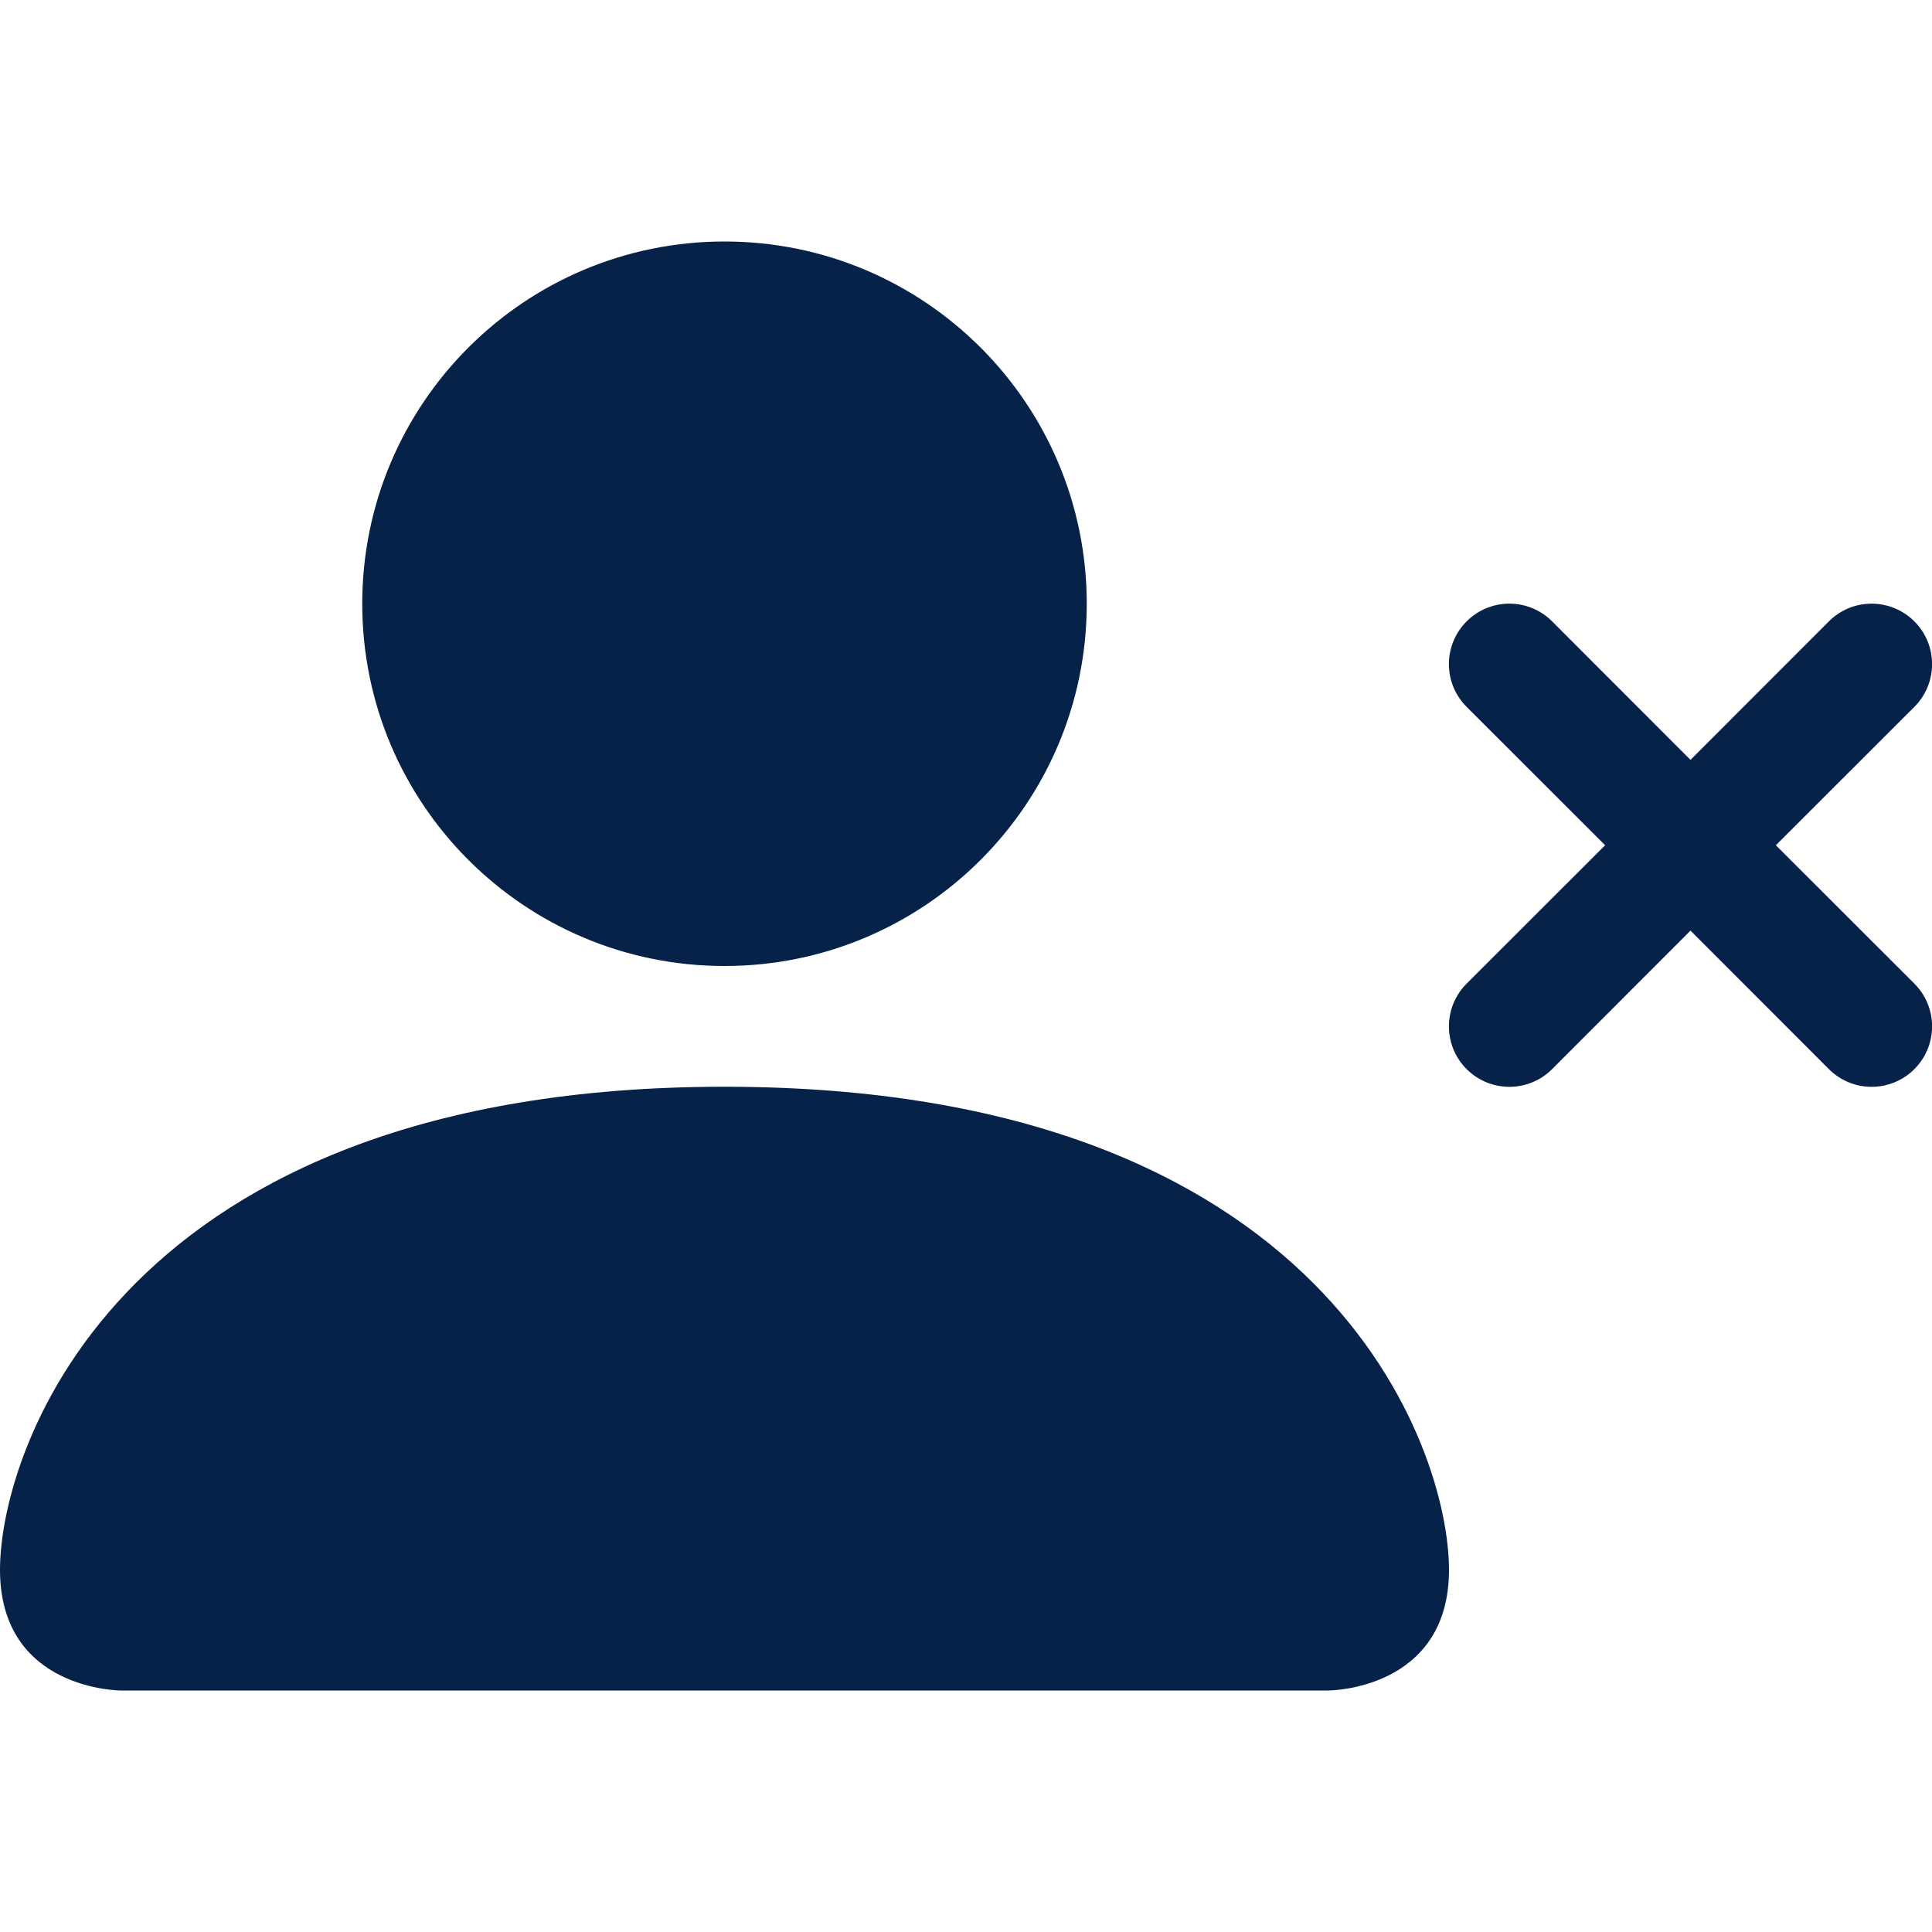
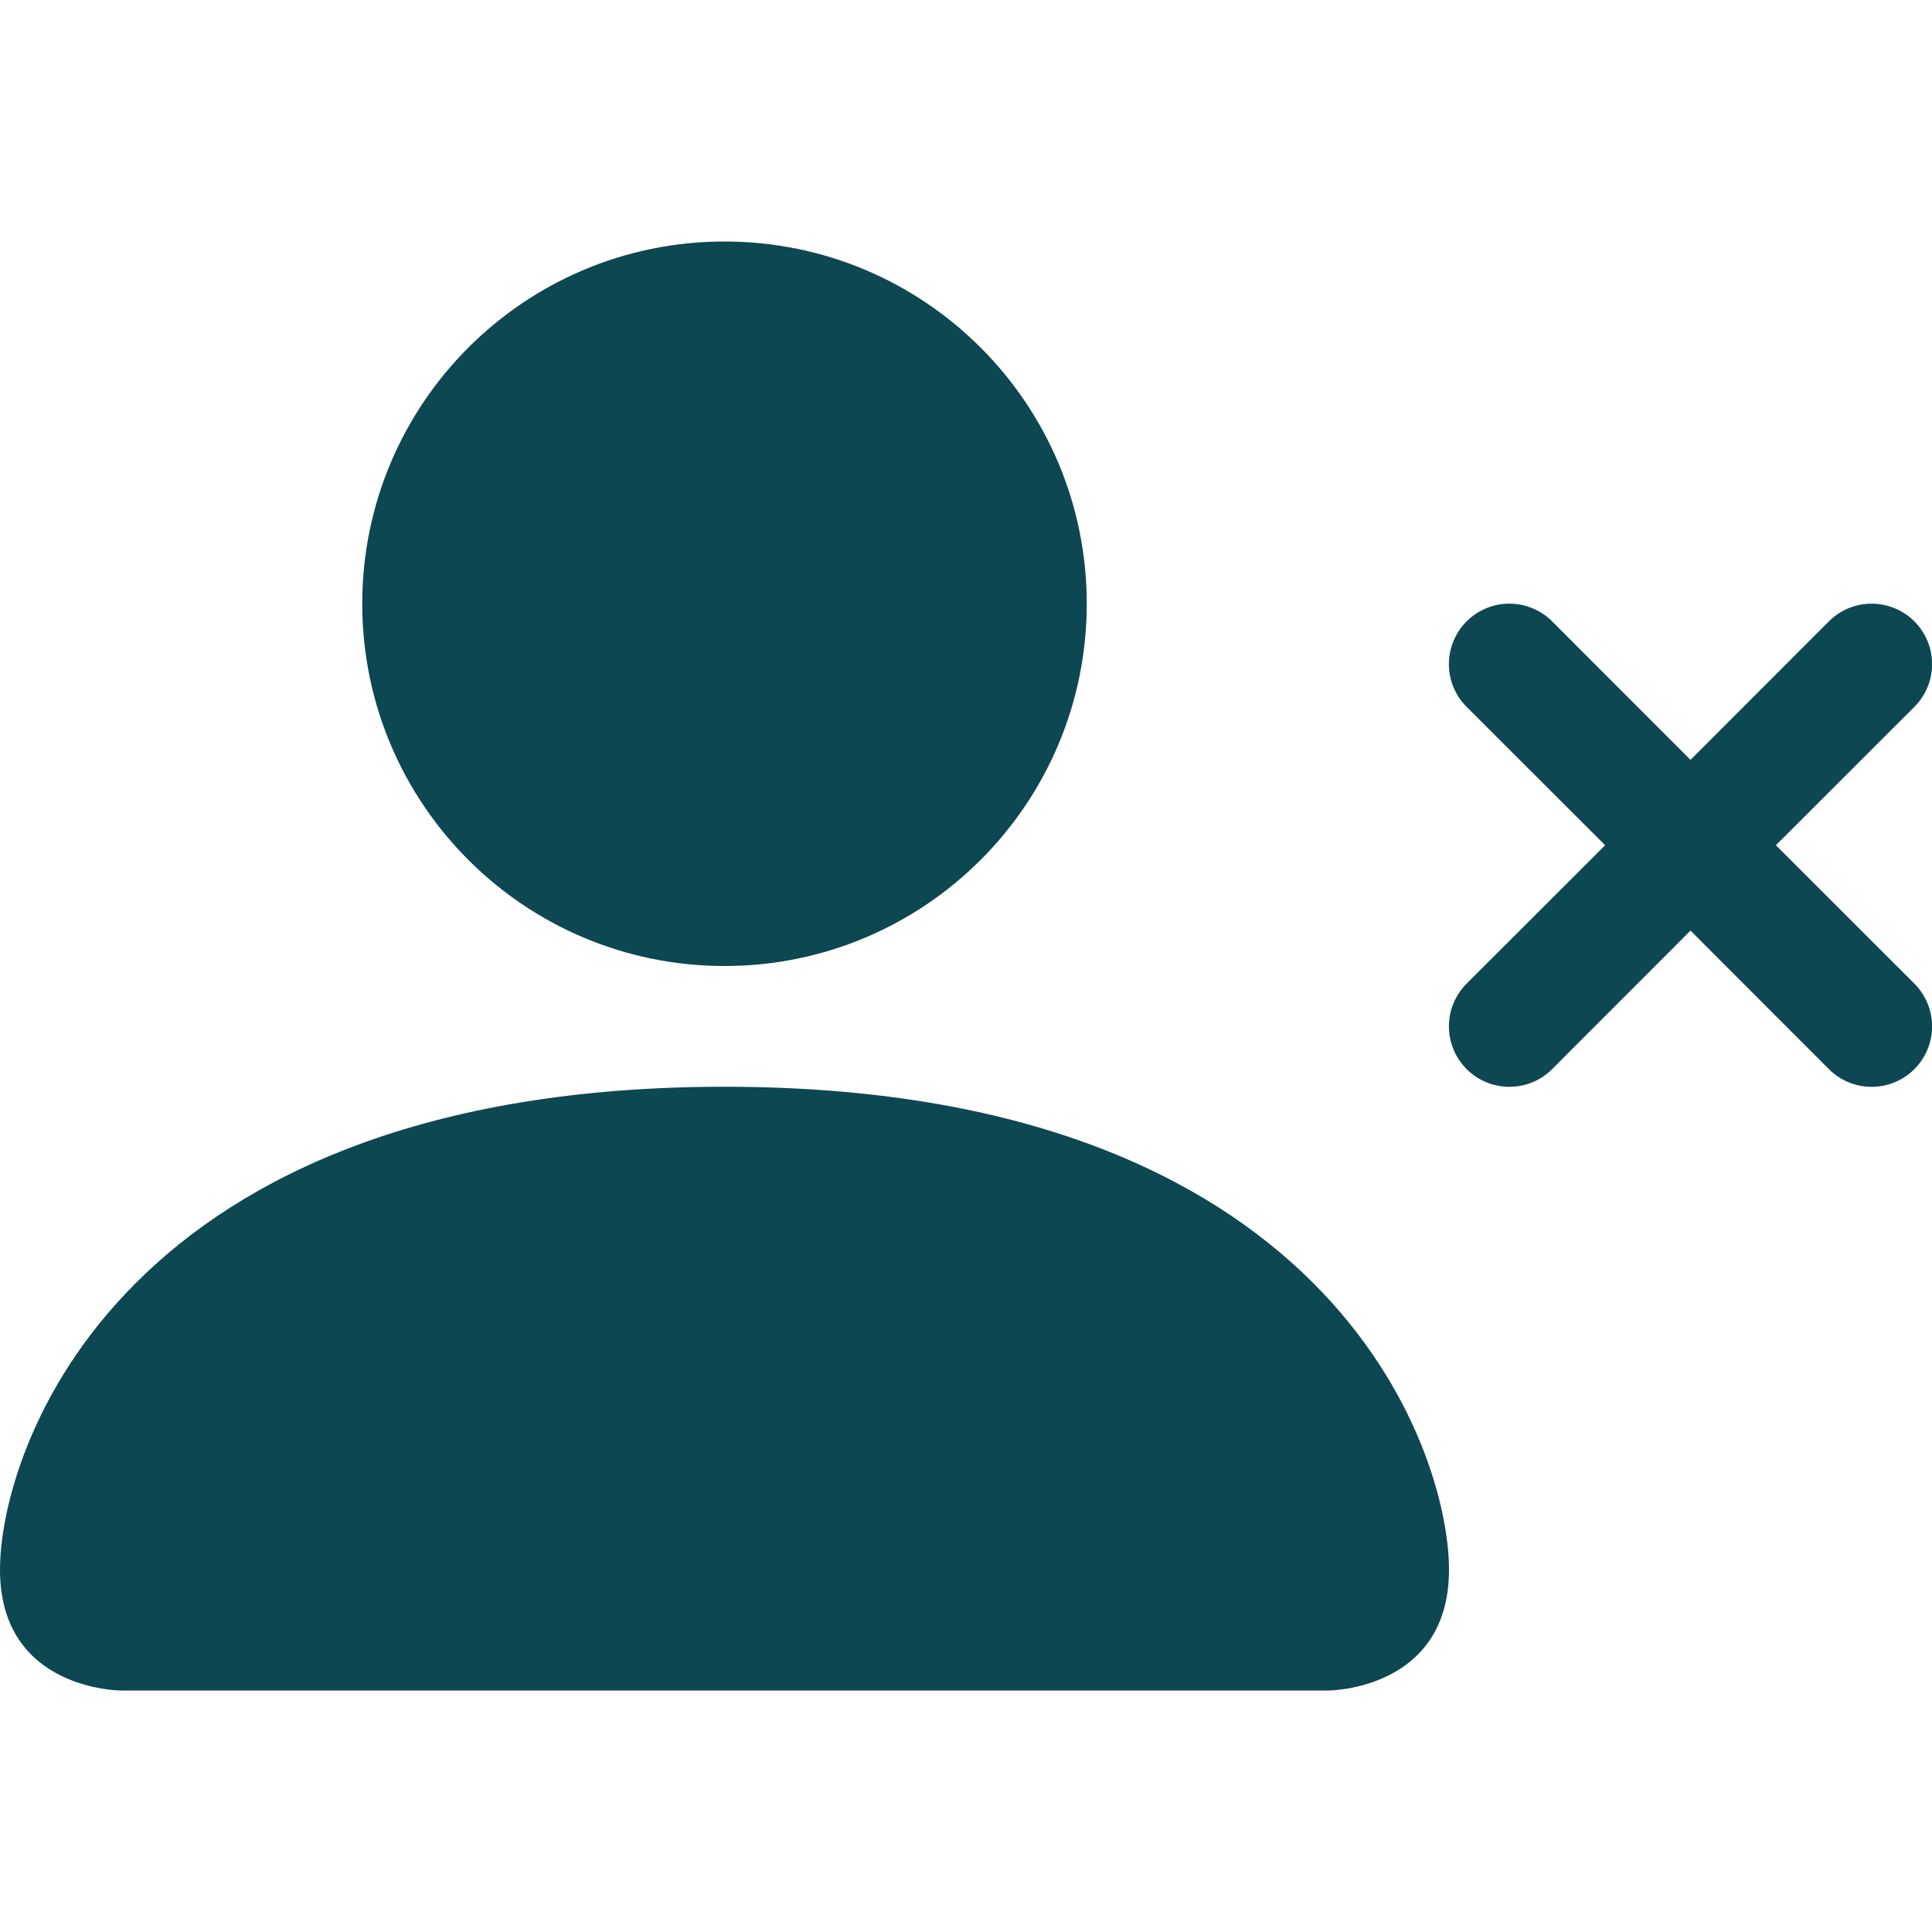
<svg xmlns="http://www.w3.org/2000/svg" class="bi bi-person-x-fill" fill="currentColor" height="16" viewBox="0 0 16 16" width="16">
-   <path d="M1 14s-1 0-1-1 1-4 6-4 6 3 6 4-1 1-1 1H1zm5-6a3 3 0 1 0 0-6 3 3 0 0 0 0 6zm6.146-2.854a.5.5 0 0 1 .708 0L14 6.293l1.146-1.147a.5.5 0 0 1 .708.708L14.707 7l1.147 1.146a.5.5 0 0 1-.708.708L14 7.707l-1.146 1.147a.5.5 0 0 1-.708-.708L13.293 7l-1.147-1.146a.5.5 0 0 1 0-.708z" fill-rule="evenodd" fill="#062248" />
+   <path d="M1 14s-1 0-1-1 1-4 6-4 6 3 6 4-1 1-1 1H1zm5-6a3 3 0 1 0 0-6 3 3 0 0 0 0 6zm6.146-2.854a.5.5 0 0 1 .708 0L14 6.293l1.146-1.147a.5.5 0 0 1 .708.708L14.707 7l1.147 1.146a.5.5 0 0 1-.708.708L14 7.707l-1.146 1.147a.5.5 0 0 1-.708-.708L13.293 7l-1.147-1.146a.5.5 0 0 1 0-.708z" fill-rule="evenodd" fill="#0D4752" />
</svg>
